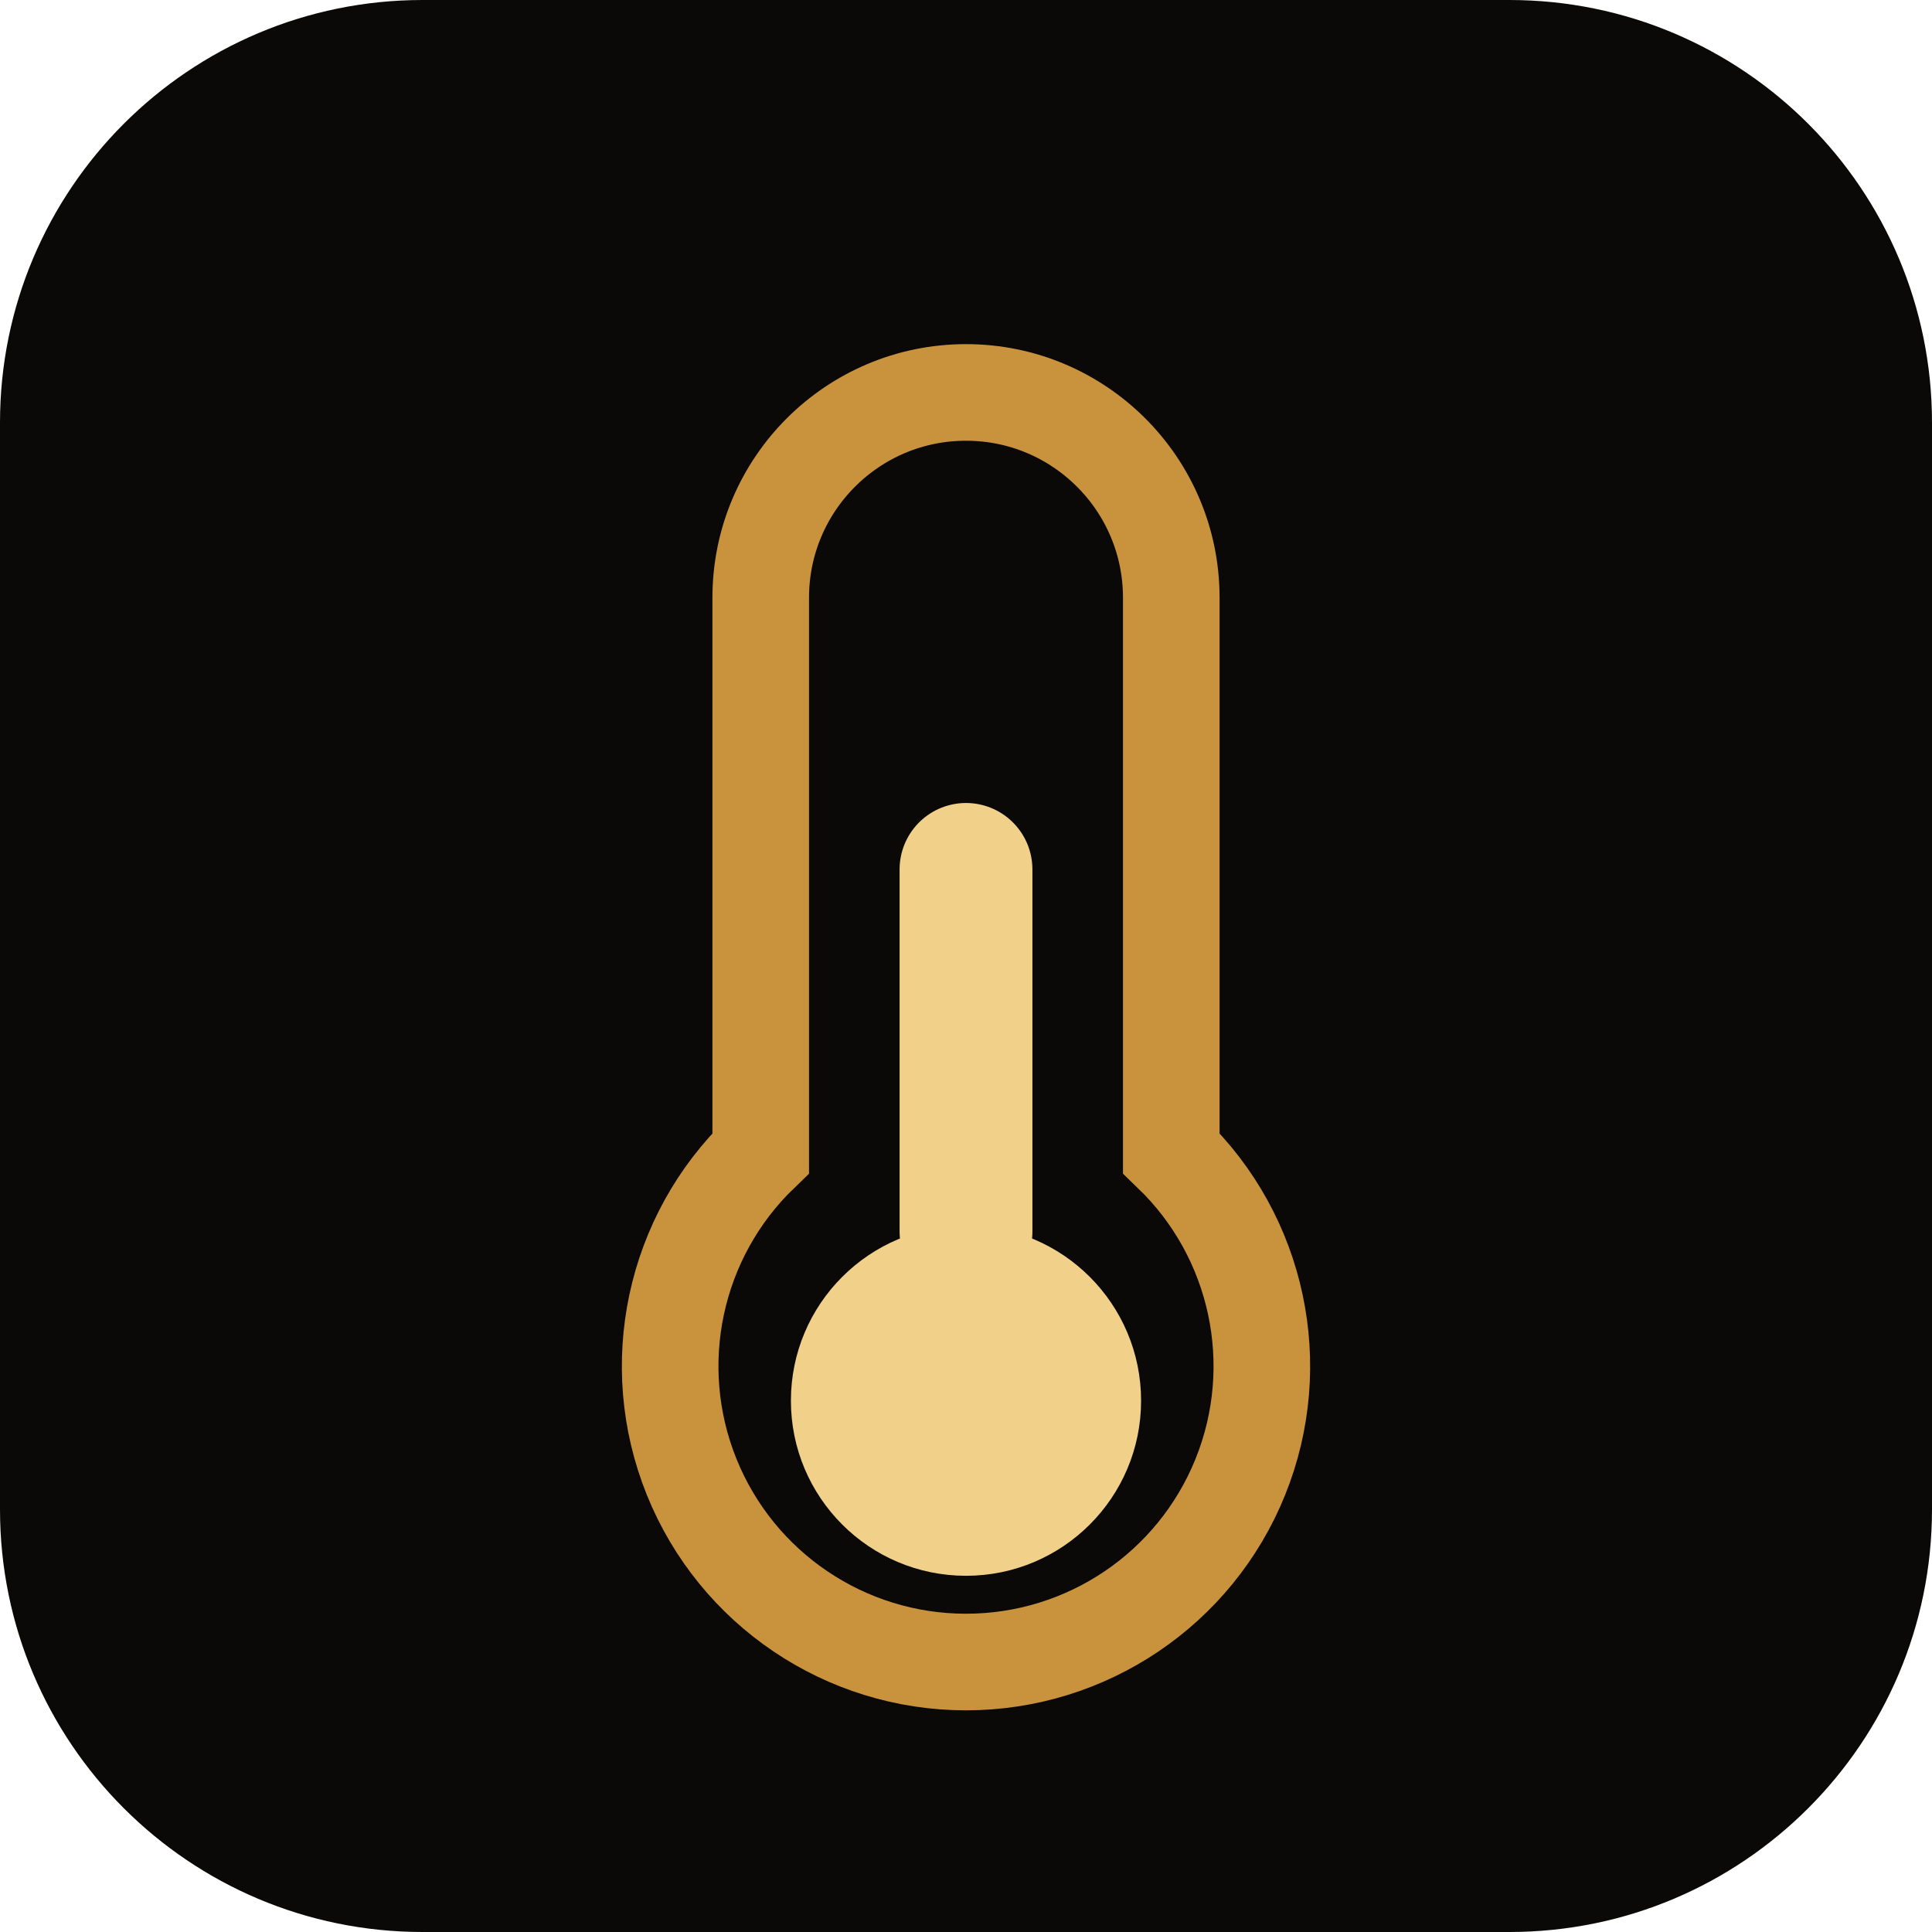
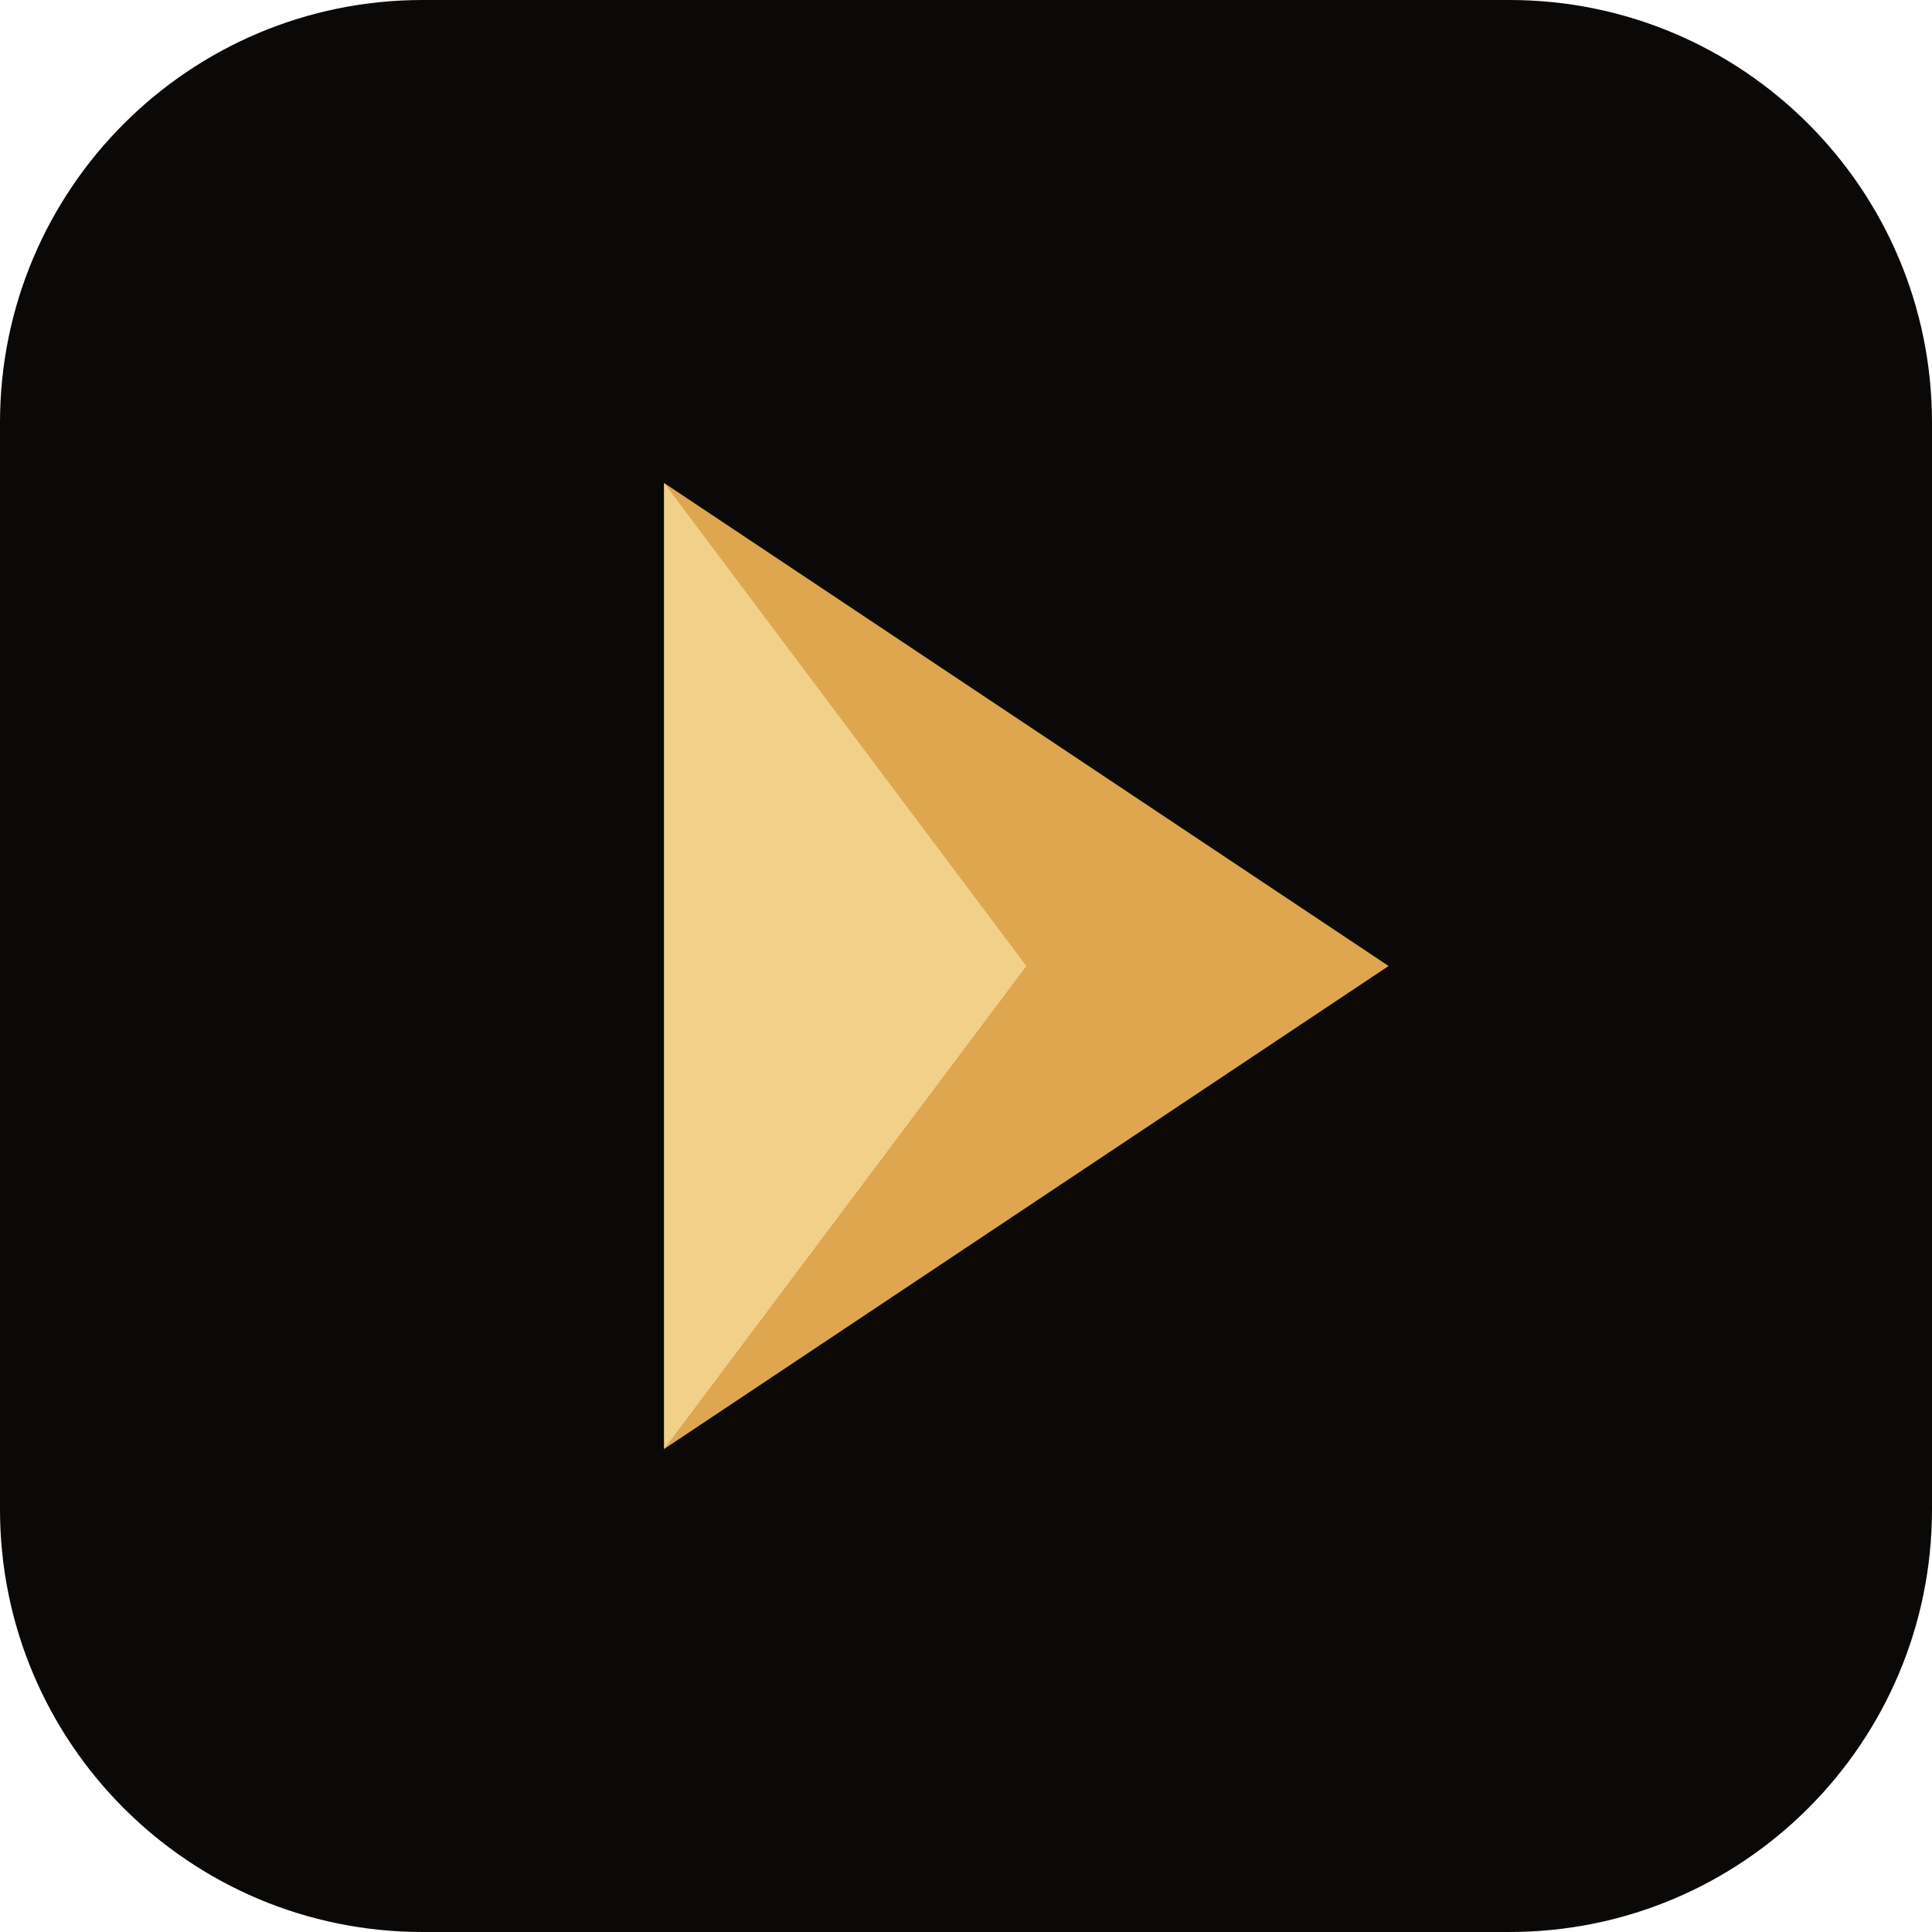
<svg xmlns="http://www.w3.org/2000/svg" width="32" height="32" viewBox="0 0 32 32" fill="none">
  <rect width="32" height="32" rx="7" fill="#0A0908" />
-   <path d="M16 6.5a3.4 3.4 0 0 0-3.4 3.4v9.2a4.9 4.9 0 1 0 6.8 0V9.9A3.4 3.4 0 0 0 16 6.5Z" stroke="#C9923D" stroke-width="1.6" />
-   <path d="M16 14.4v6.0" stroke="#F1D08A" stroke-width="2.2" stroke-linecap="round" />
-   <circle cx="16" cy="23.2" r="2.9" fill="#F1D08A" />
+   <path d="M11 8 L23 16 L11 24 Z" fill="#DDA64F" />
+   <path d="M11 8 L17 16 L11 24 Z" fill="#F1D08A" />
</svg>
